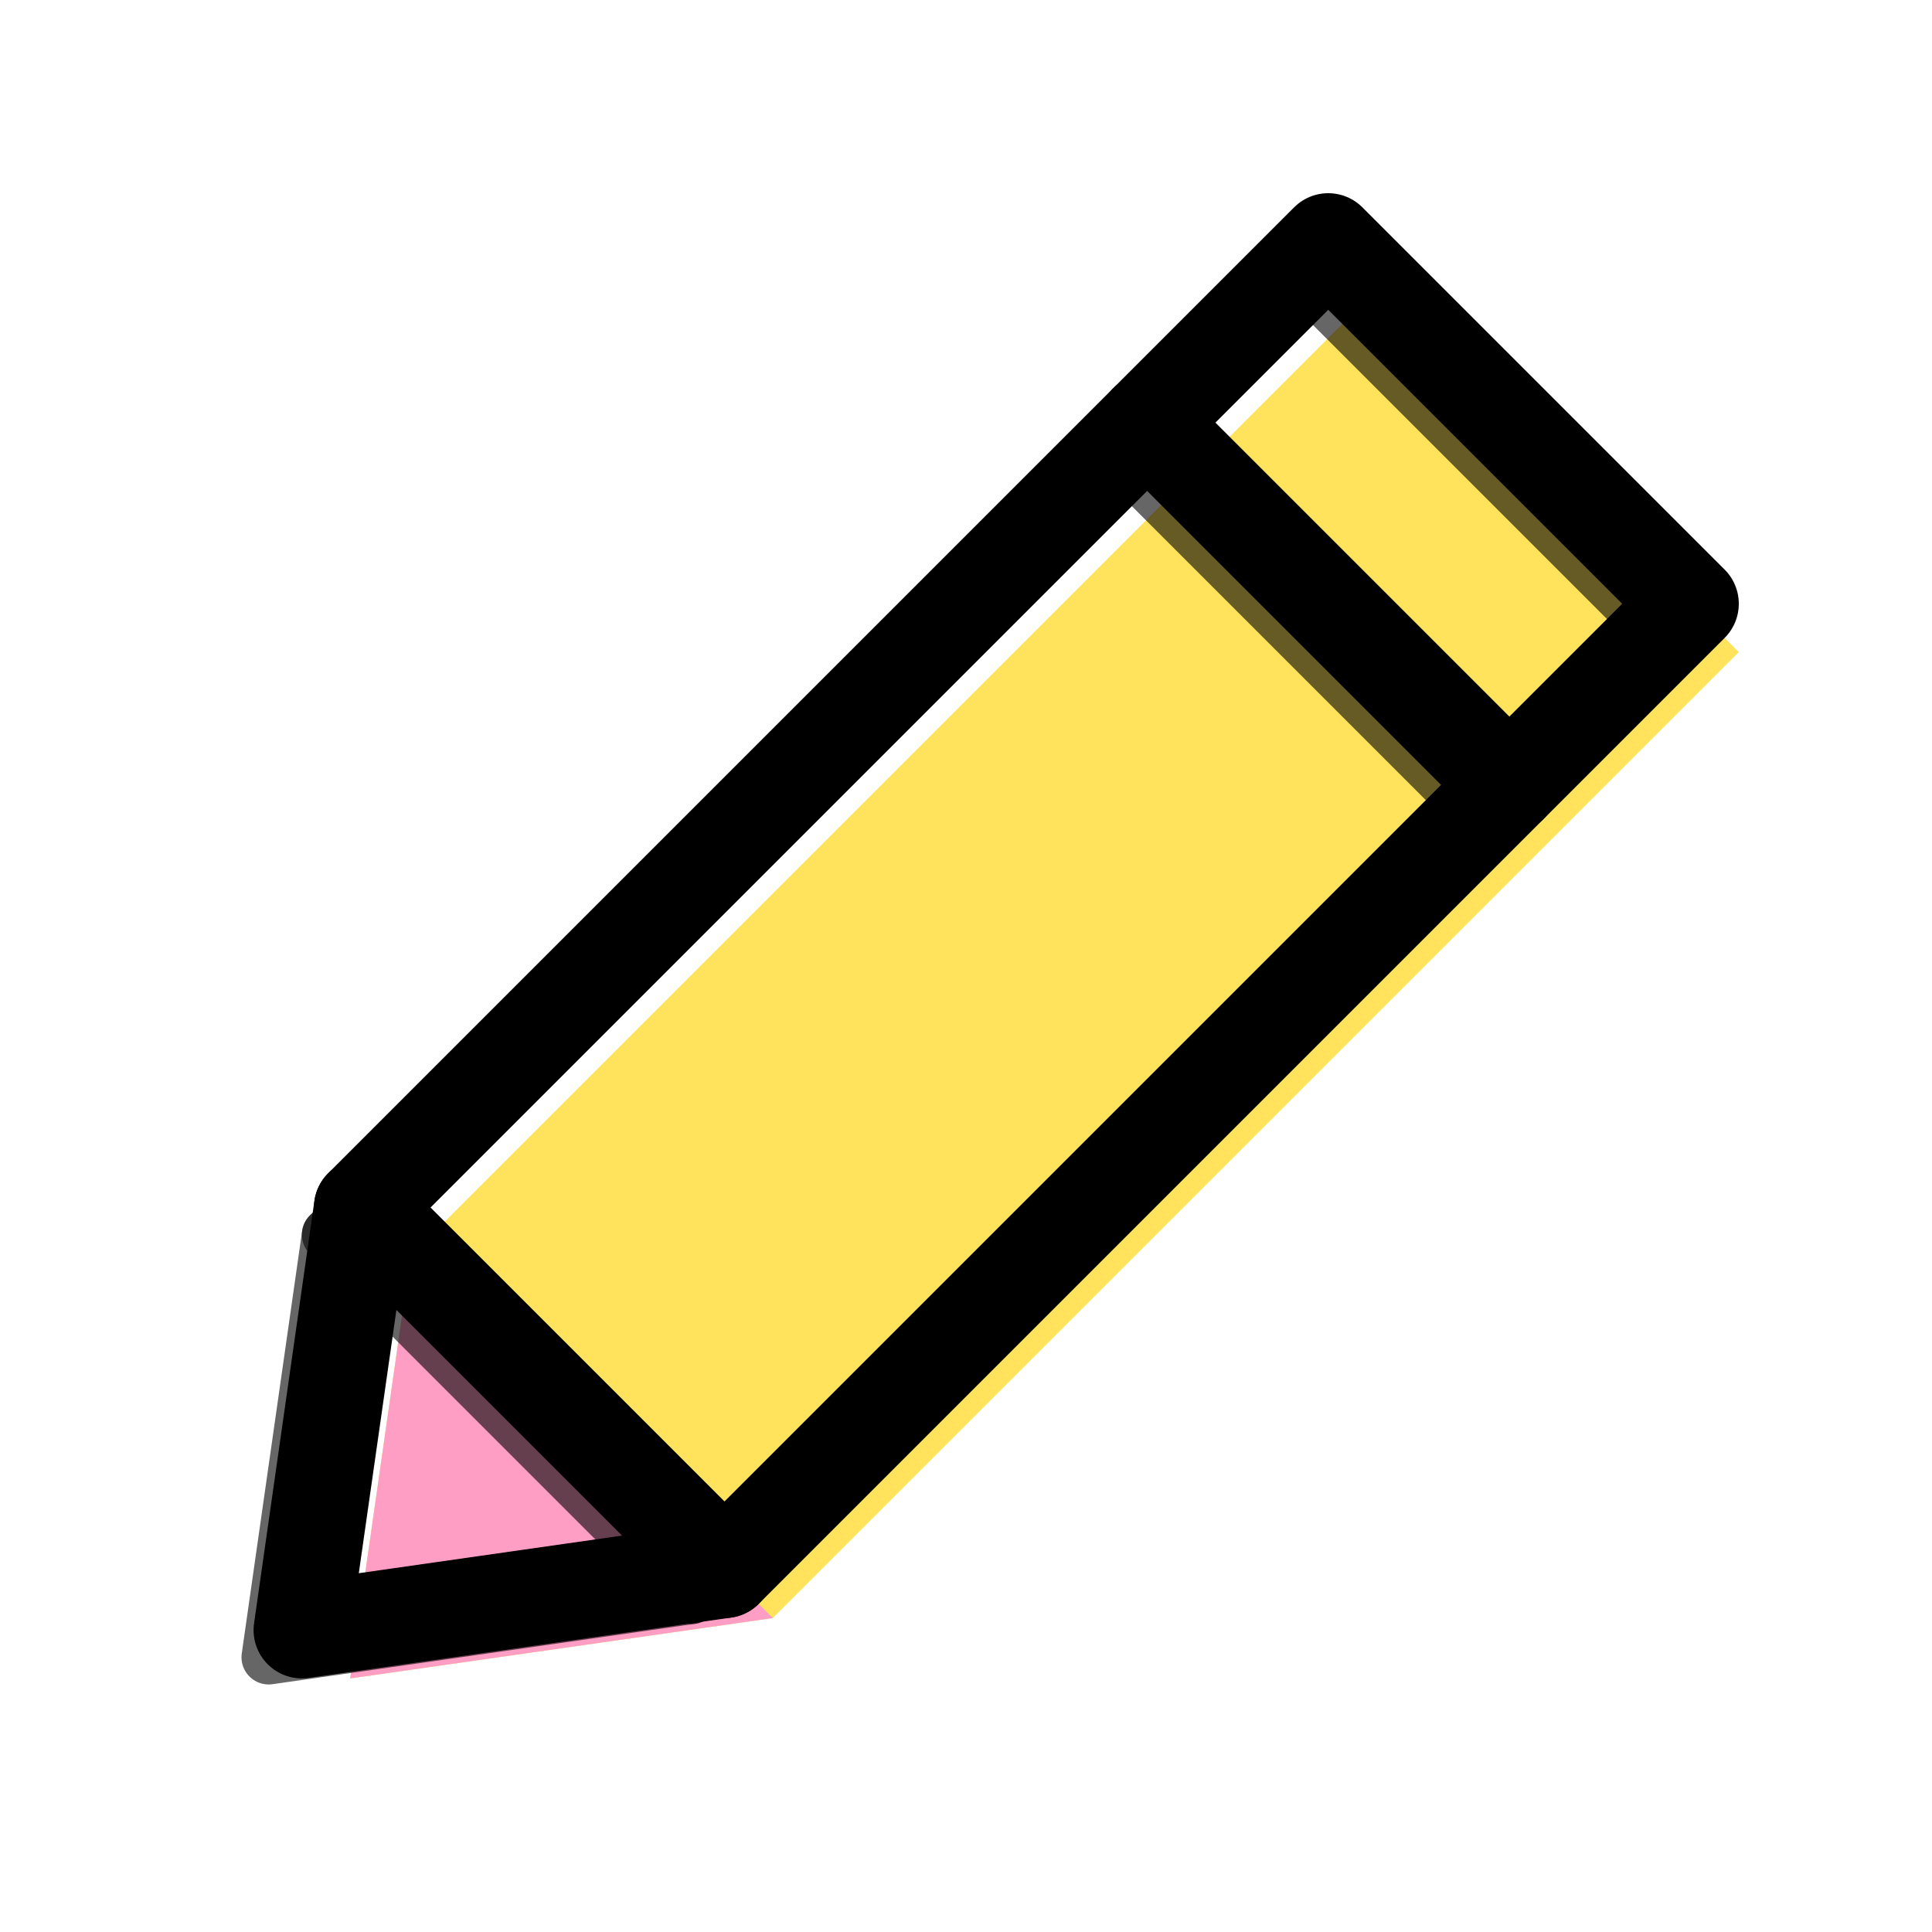
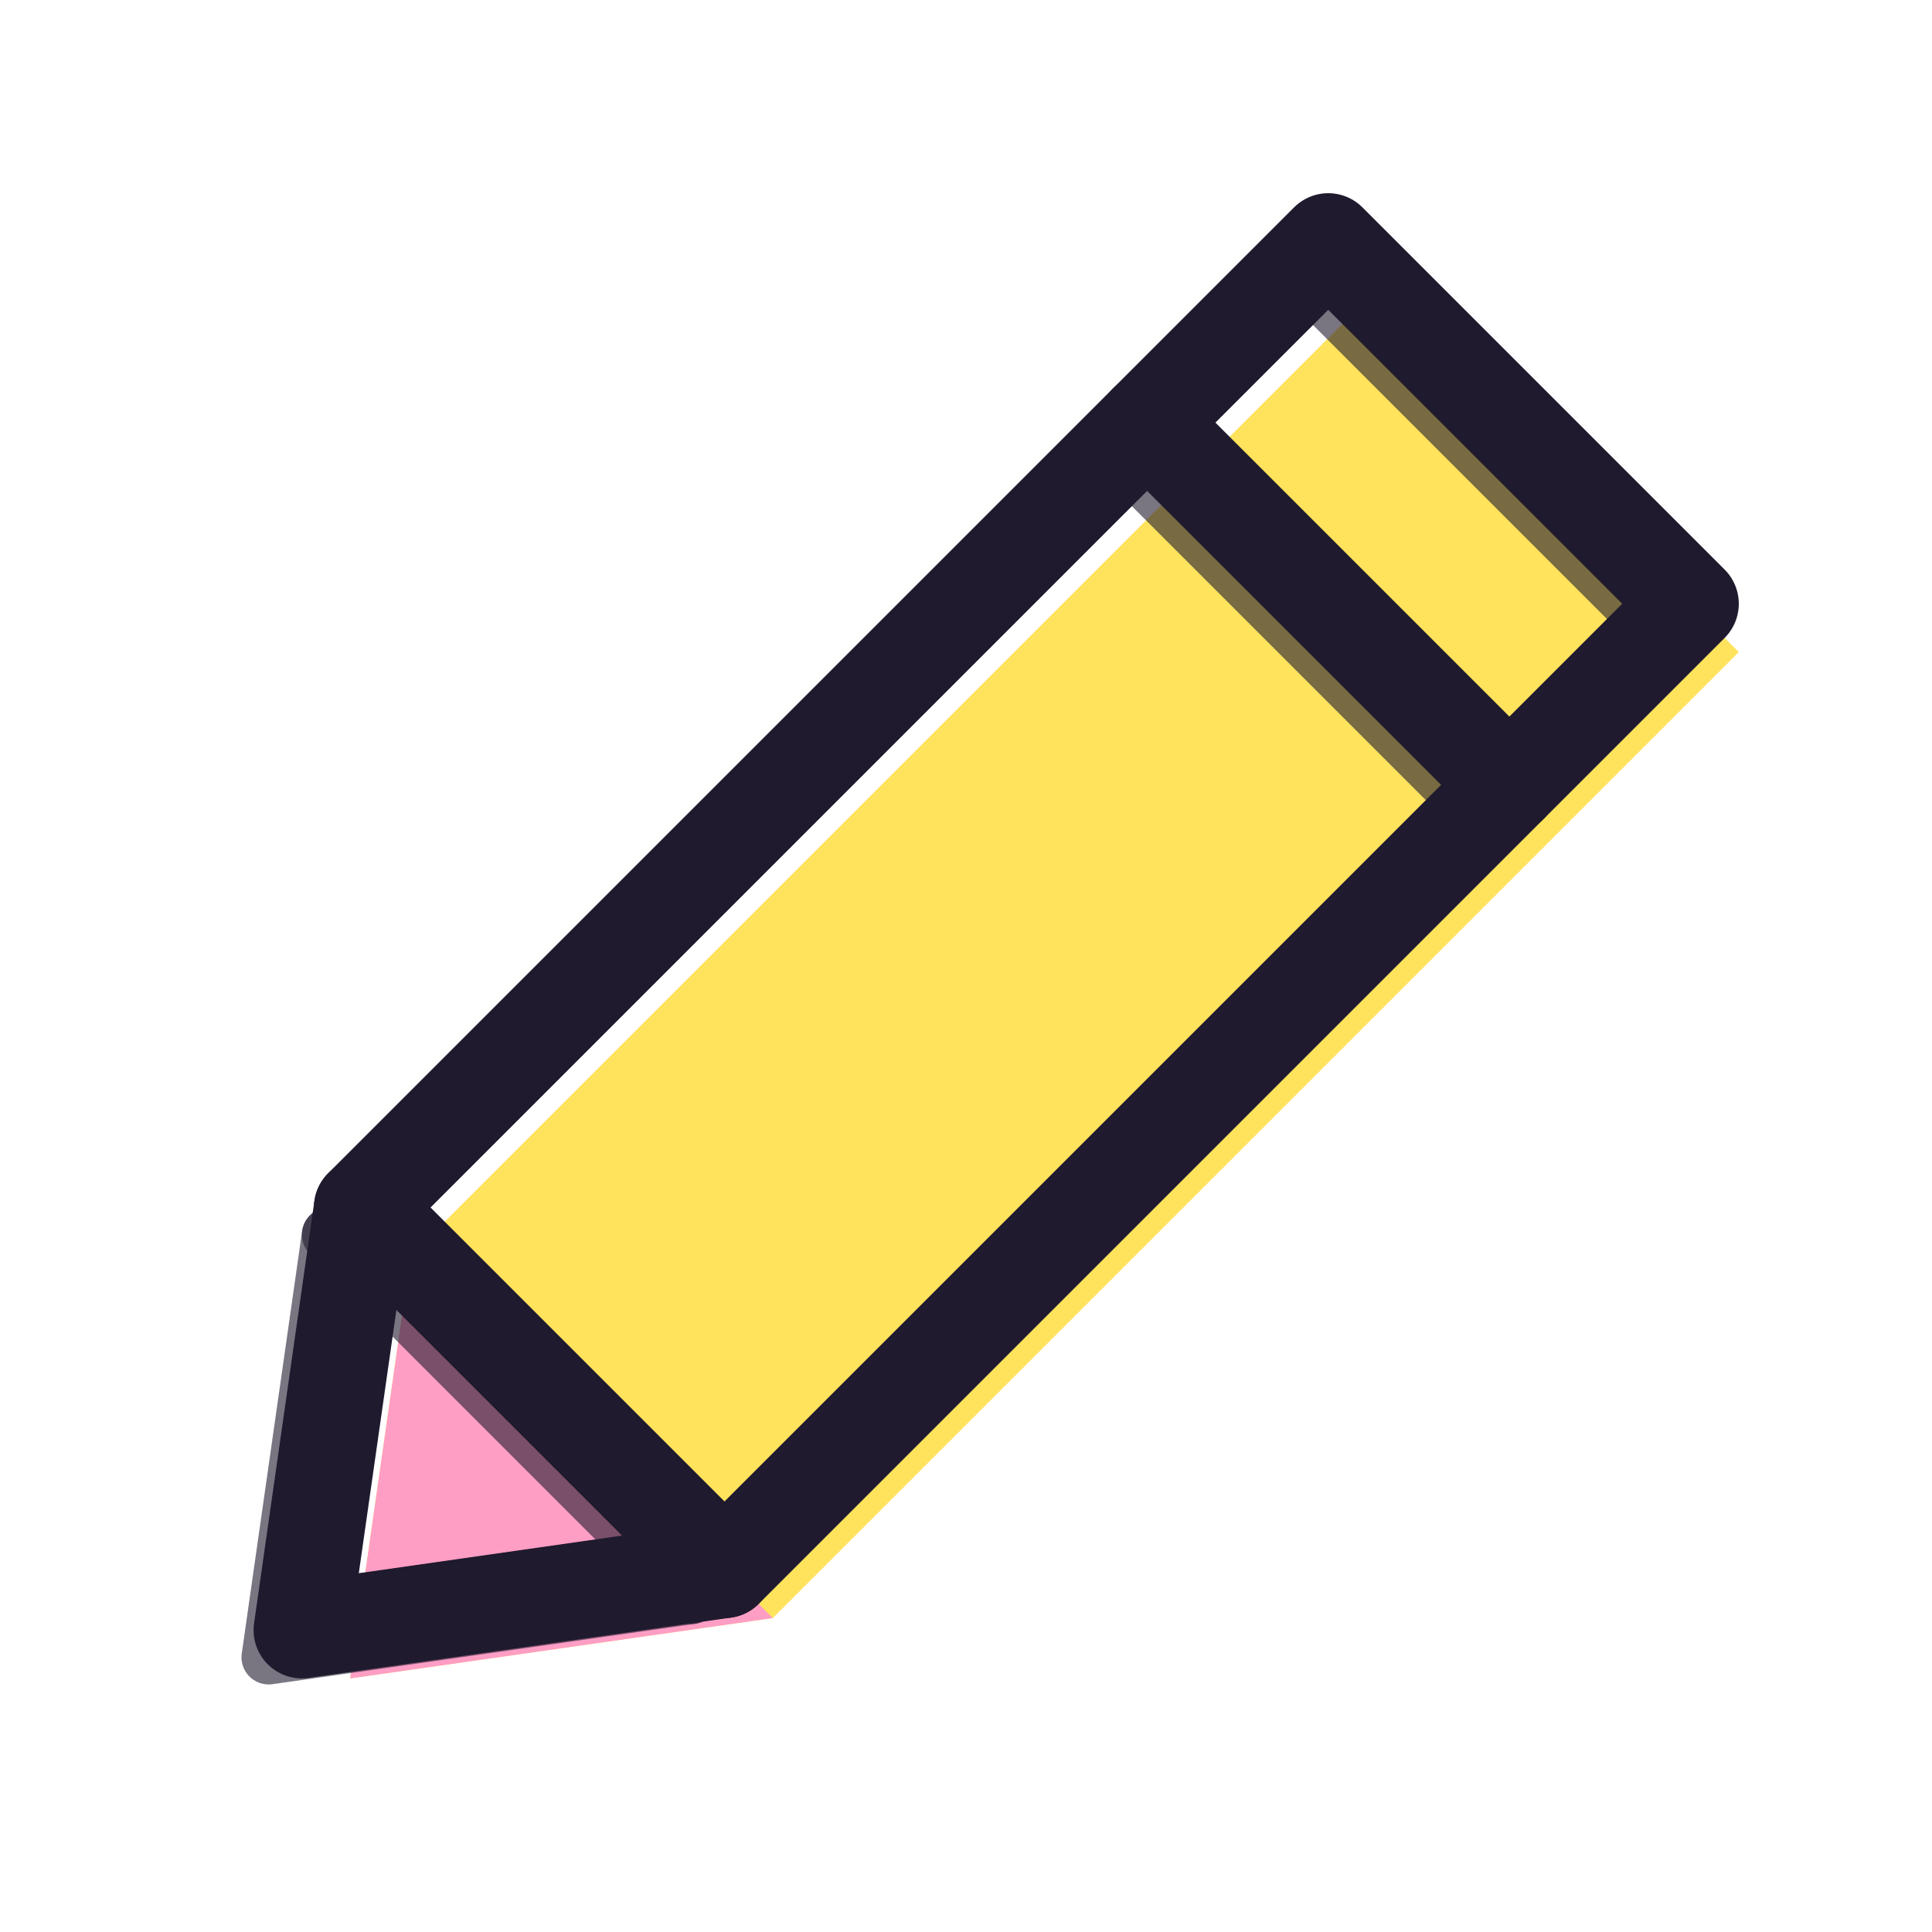
<svg xmlns="http://www.w3.org/2000/svg" viewBox="0 0 64 64">
  <path d="M44 8L56 20L24 52L10 54L12 40Z" fill="#ffe35c" transform="translate(1.6 1.6)" />
  <path d="M12 40L24 52L10 54Z" fill="#ff9ec4" transform="translate(1.6 1.6)" />
-   <path d="M44 8L56 20L24 52L10 54L12 40Z" fill="none" stroke="currentColor" stroke-width="3.2" stroke-linecap="round" stroke-linejoin="round" />
-   <path d="M44 8L56 20L24 52L10 54L12 40Z" fill="none" stroke="currentColor" stroke-width="1.8" stroke-linecap="round" stroke-linejoin="round" opacity="0.6" transform="translate(-1.1 0.9)" />
-   <path d="M38 14L50 26" fill="none" stroke="currentColor" stroke-width="3.2" stroke-linecap="round" stroke-linejoin="round" />
-   <path d="M38 14L50 26" fill="none" stroke="currentColor" stroke-width="1.8" stroke-linecap="round" stroke-linejoin="round" opacity="0.6" transform="translate(-1.1 0.9)" />
-   <path d="M12 40L24 52" fill="none" stroke="currentColor" stroke-width="3.2" stroke-linecap="round" stroke-linejoin="round" />
-   <path d="M12 40L24 52" fill="none" stroke="currentColor" stroke-width="1.8" stroke-linecap="round" stroke-linejoin="round" opacity="0.6" transform="translate(-1.1 0.9)" />
+   <path d="M44 8L56 20L24 52L10 54L12 40Z" fill="none" stroke="#1f1a2e" stroke-width="3.2" stroke-linecap="round" stroke-linejoin="round" />
+   <path d="M44 8L56 20L24 52L10 54L12 40Z" fill="none" stroke="#1f1a2e" stroke-width="1.8" stroke-linecap="round" stroke-linejoin="round" opacity="0.6" transform="translate(-1.1 0.9)" />
+   <path d="M38 14L50 26" fill="none" stroke="#1f1a2e" stroke-width="3.2" stroke-linecap="round" stroke-linejoin="round" />
+   <path d="M38 14L50 26" fill="none" stroke="#1f1a2e" stroke-width="1.8" stroke-linecap="round" stroke-linejoin="round" opacity="0.6" transform="translate(-1.1 0.9)" />
+   <path d="M12 40L24 52" fill="none" stroke="#1f1a2e" stroke-width="3.2" stroke-linecap="round" stroke-linejoin="round" />
+   <path d="M12 40L24 52" fill="none" stroke="#1f1a2e" stroke-width="1.8" stroke-linecap="round" stroke-linejoin="round" opacity="0.6" transform="translate(-1.1 0.9)" />
</svg>
